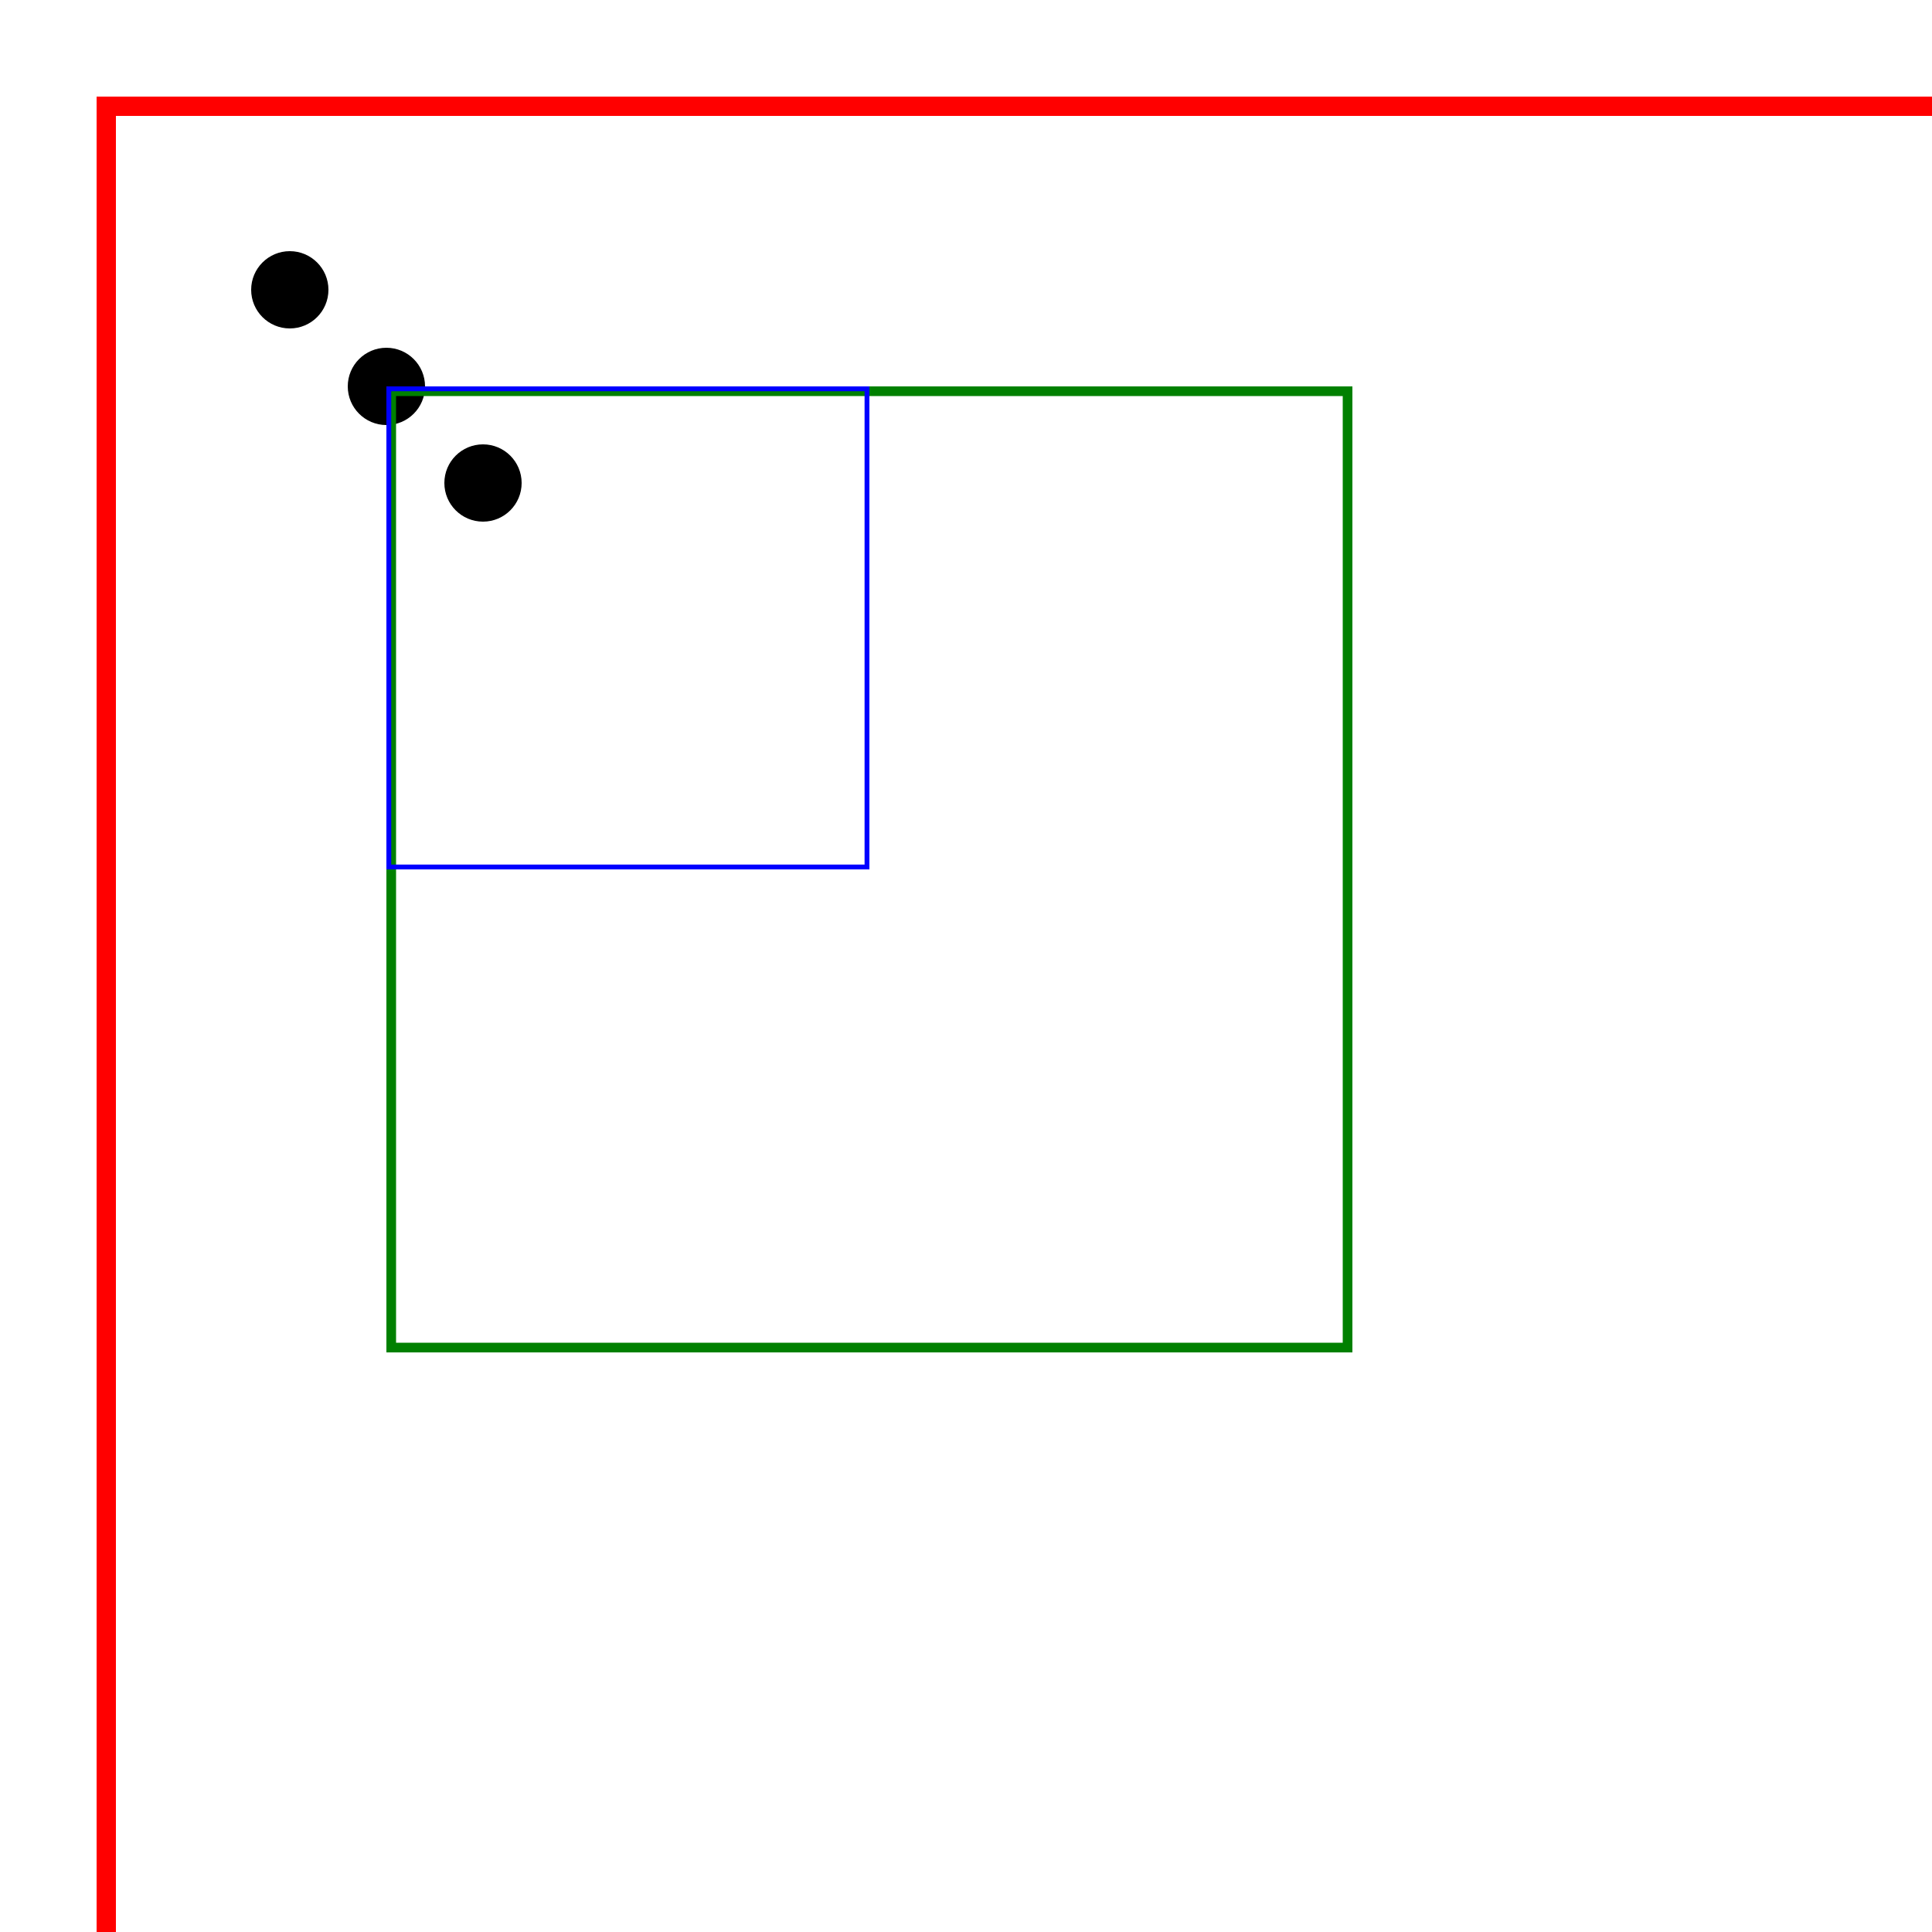
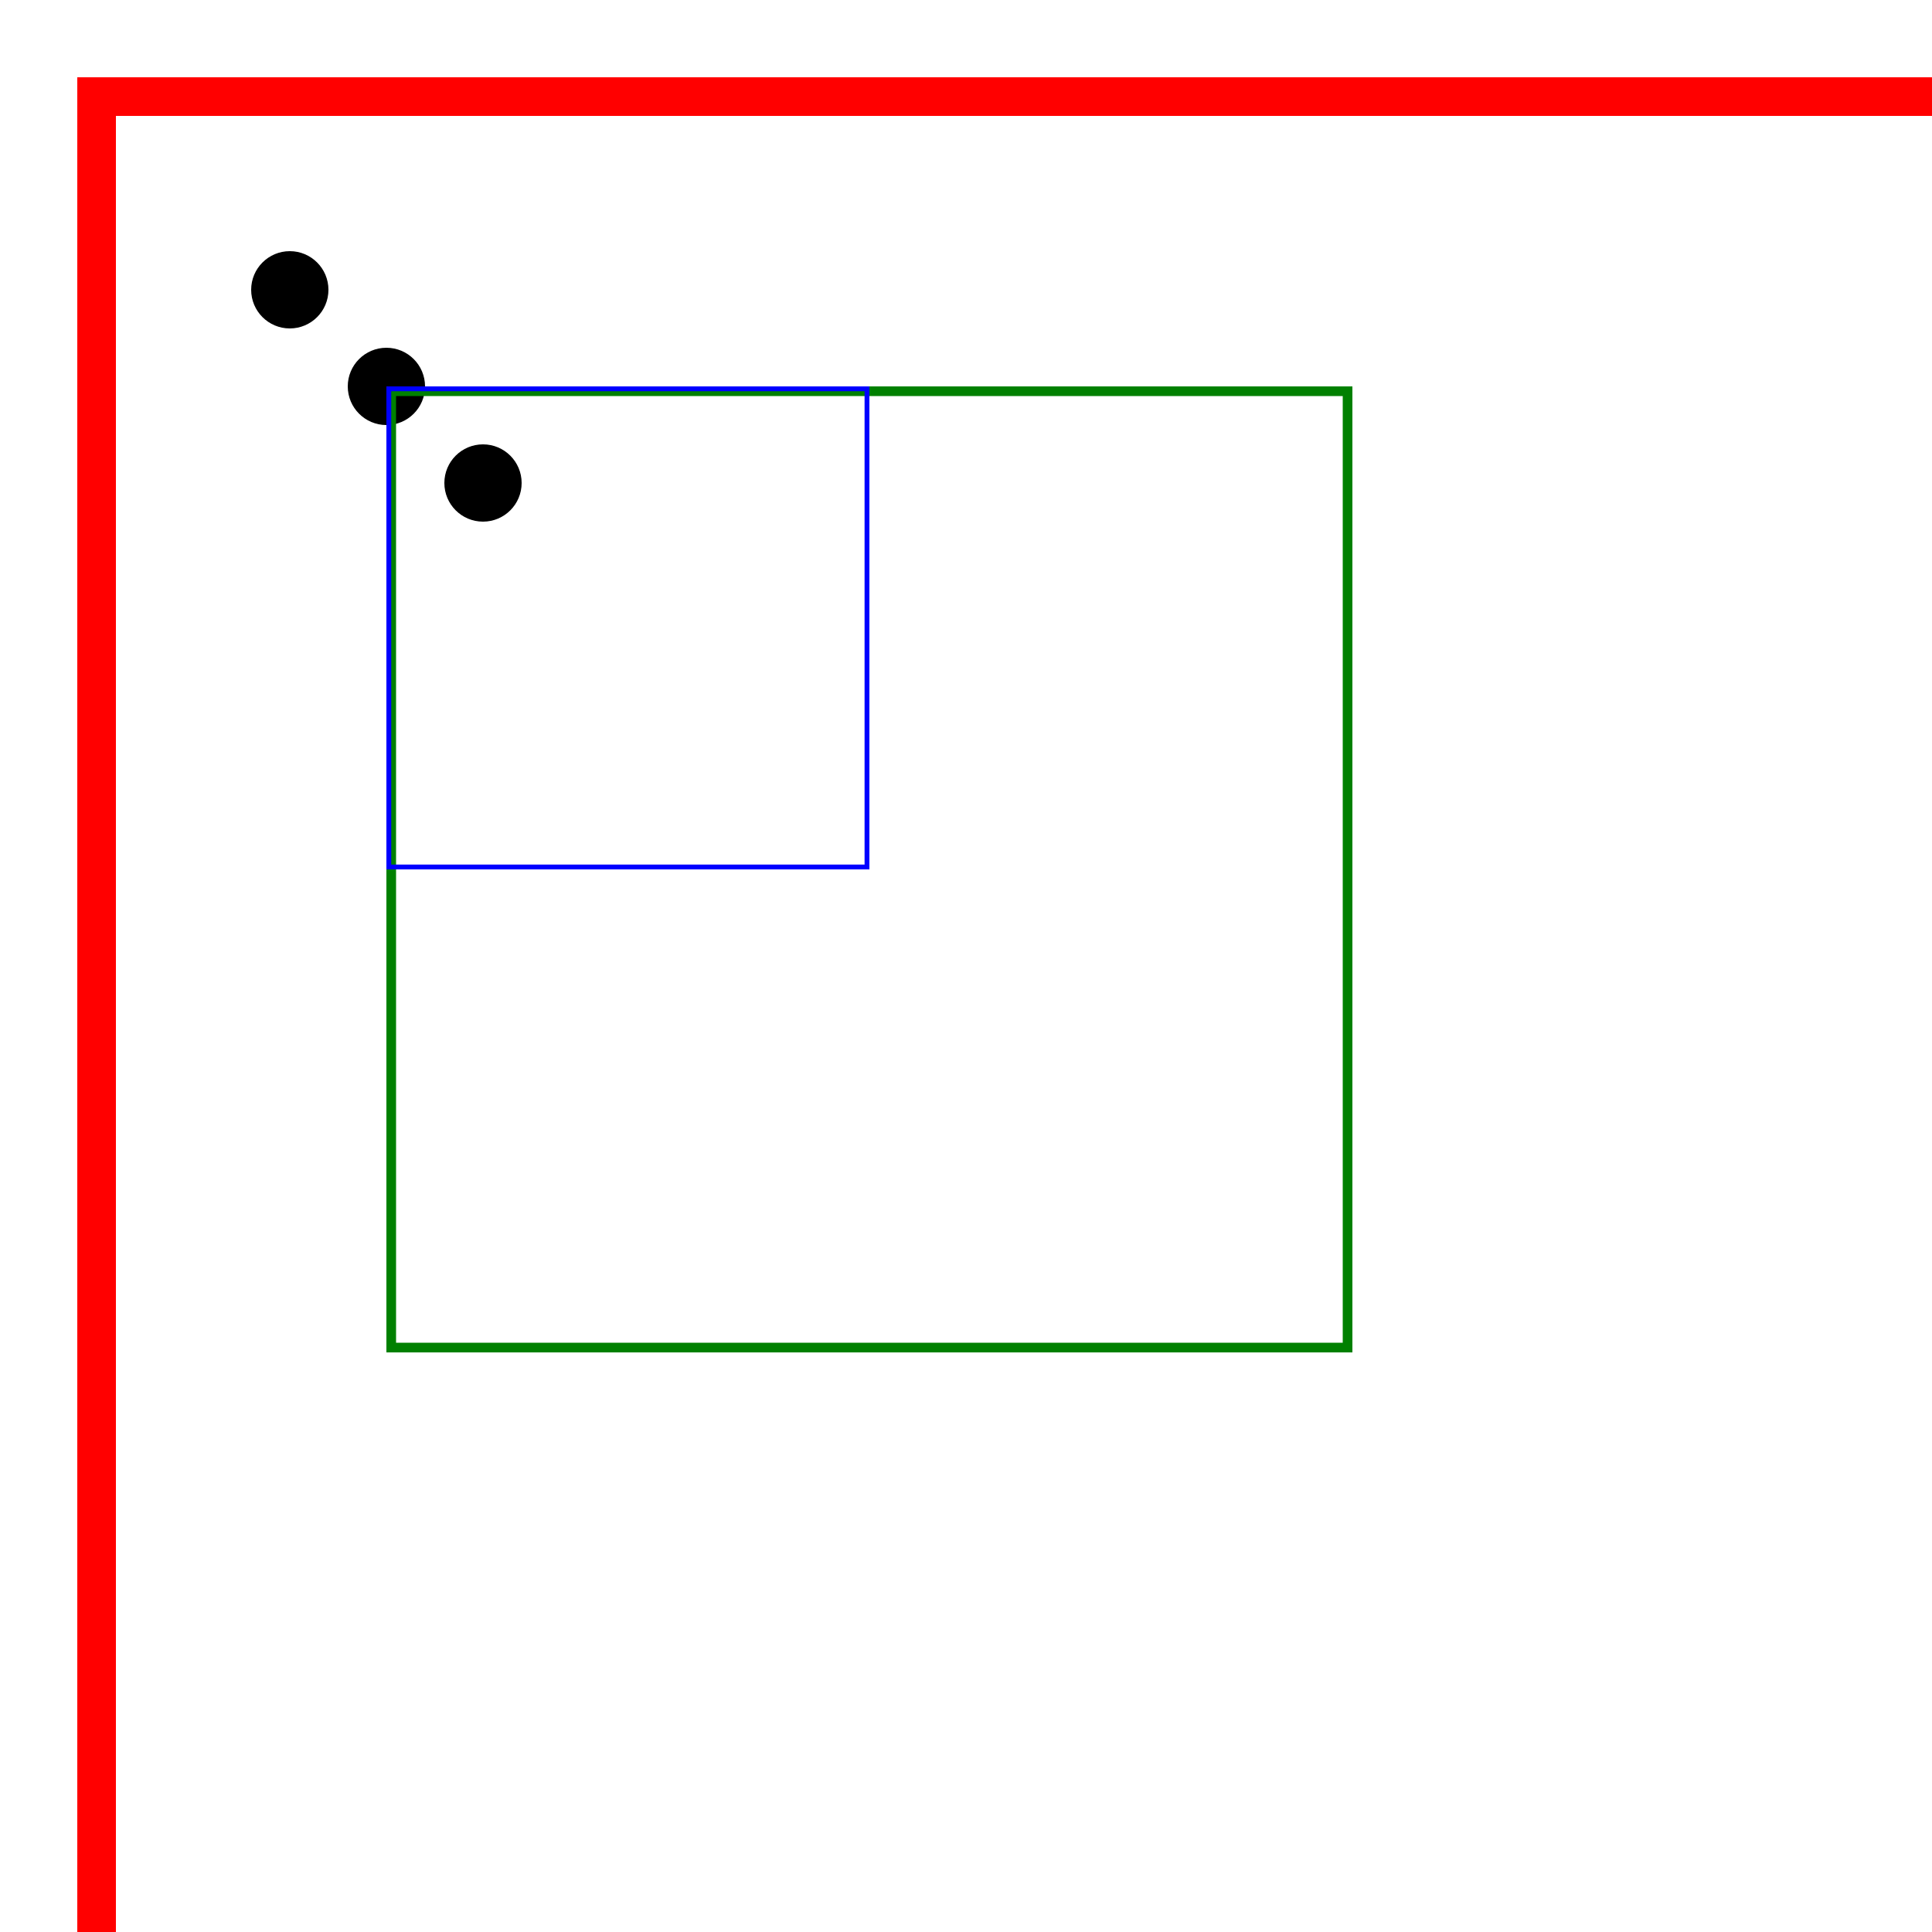
<svg xmlns="http://www.w3.org/2000/svg" width="400" height="400">
  <defs>
-     <clipPath id="rootViewport">
-       <rect x="20" y="20" width="400" height="400" />
-     </clipPath>
    <clipPath id="greenViewport">
      <rect x="80" y="80" width="200" height="200" />
    </clipPath>
    <clipPath id="blueViewport">
      <rect x="80" y="80" width="100" height="100" />
    </clipPath>
  </defs>
-   <g clip-path="url(#rootViewport)">
-     <rect x="20" y="20" width="400" height="400" stroke="red" fill="none" stroke-width="8" />
-     <circle r="8" cx="60" cy="60" />
-     <circle r="8" cx="80" cy="80" />
-     <circle r="8" cx="100" cy="100" />
-     <rect x="80" y="80" width="200" height="200" stroke="green" fill="none" stroke-width="4" clip-path="url(#greenViewport)" />
-     <rect x="80" y="80" width="100" height="100" stroke="blue" fill="none" stroke-width="2" clip-path="url(#blueViewport)" />
-   </g>
+   <rect x="20" y="20" width="400" height="400" stroke="red" fill="none" stroke-width="8" />
+   <circle r="8" cx="60" cy="60" />
+   <circle r="8" cx="80" cy="80" />
+   <circle r="8" cx="100" cy="100" />
+   <rect x="80" y="80" width="200" height="200" stroke="green" fill="none" stroke-width="4" clip-path="url(#greenViewport)" />
+   <rect x="80" y="80" width="100" height="100" stroke="blue" fill="none" stroke-width="2" clip-path="url(#blueViewport)" />
</svg>
